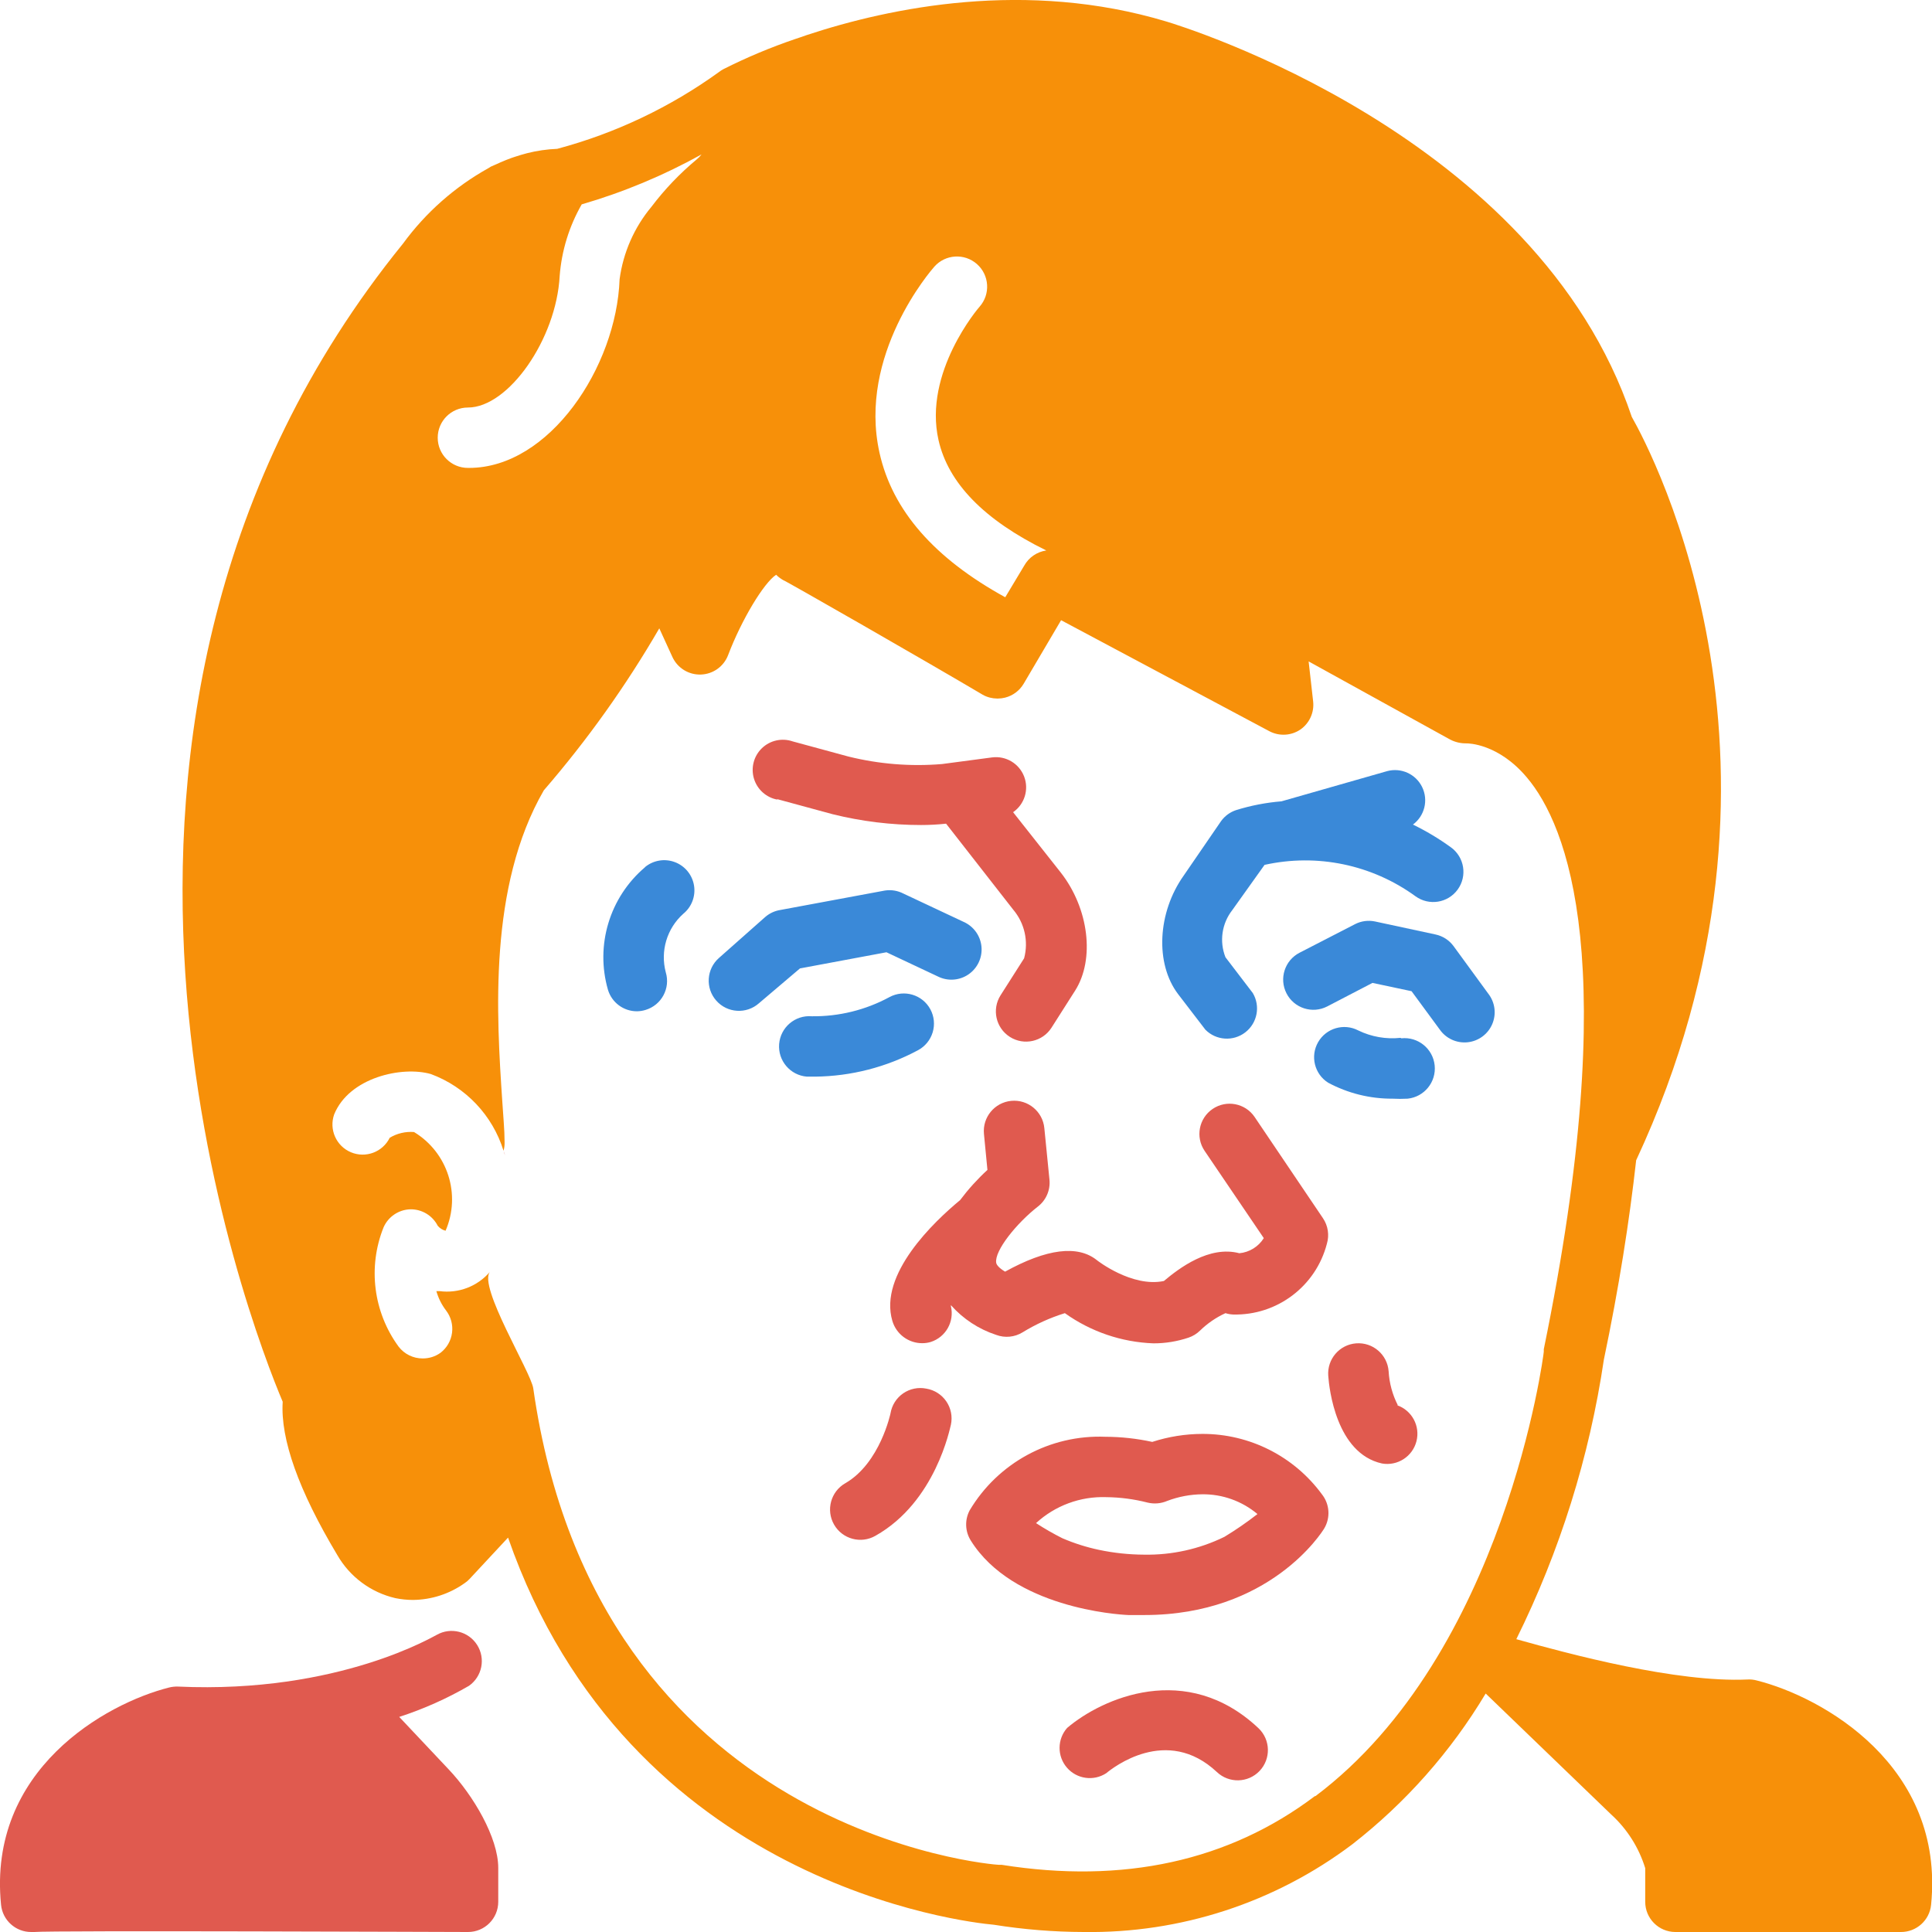
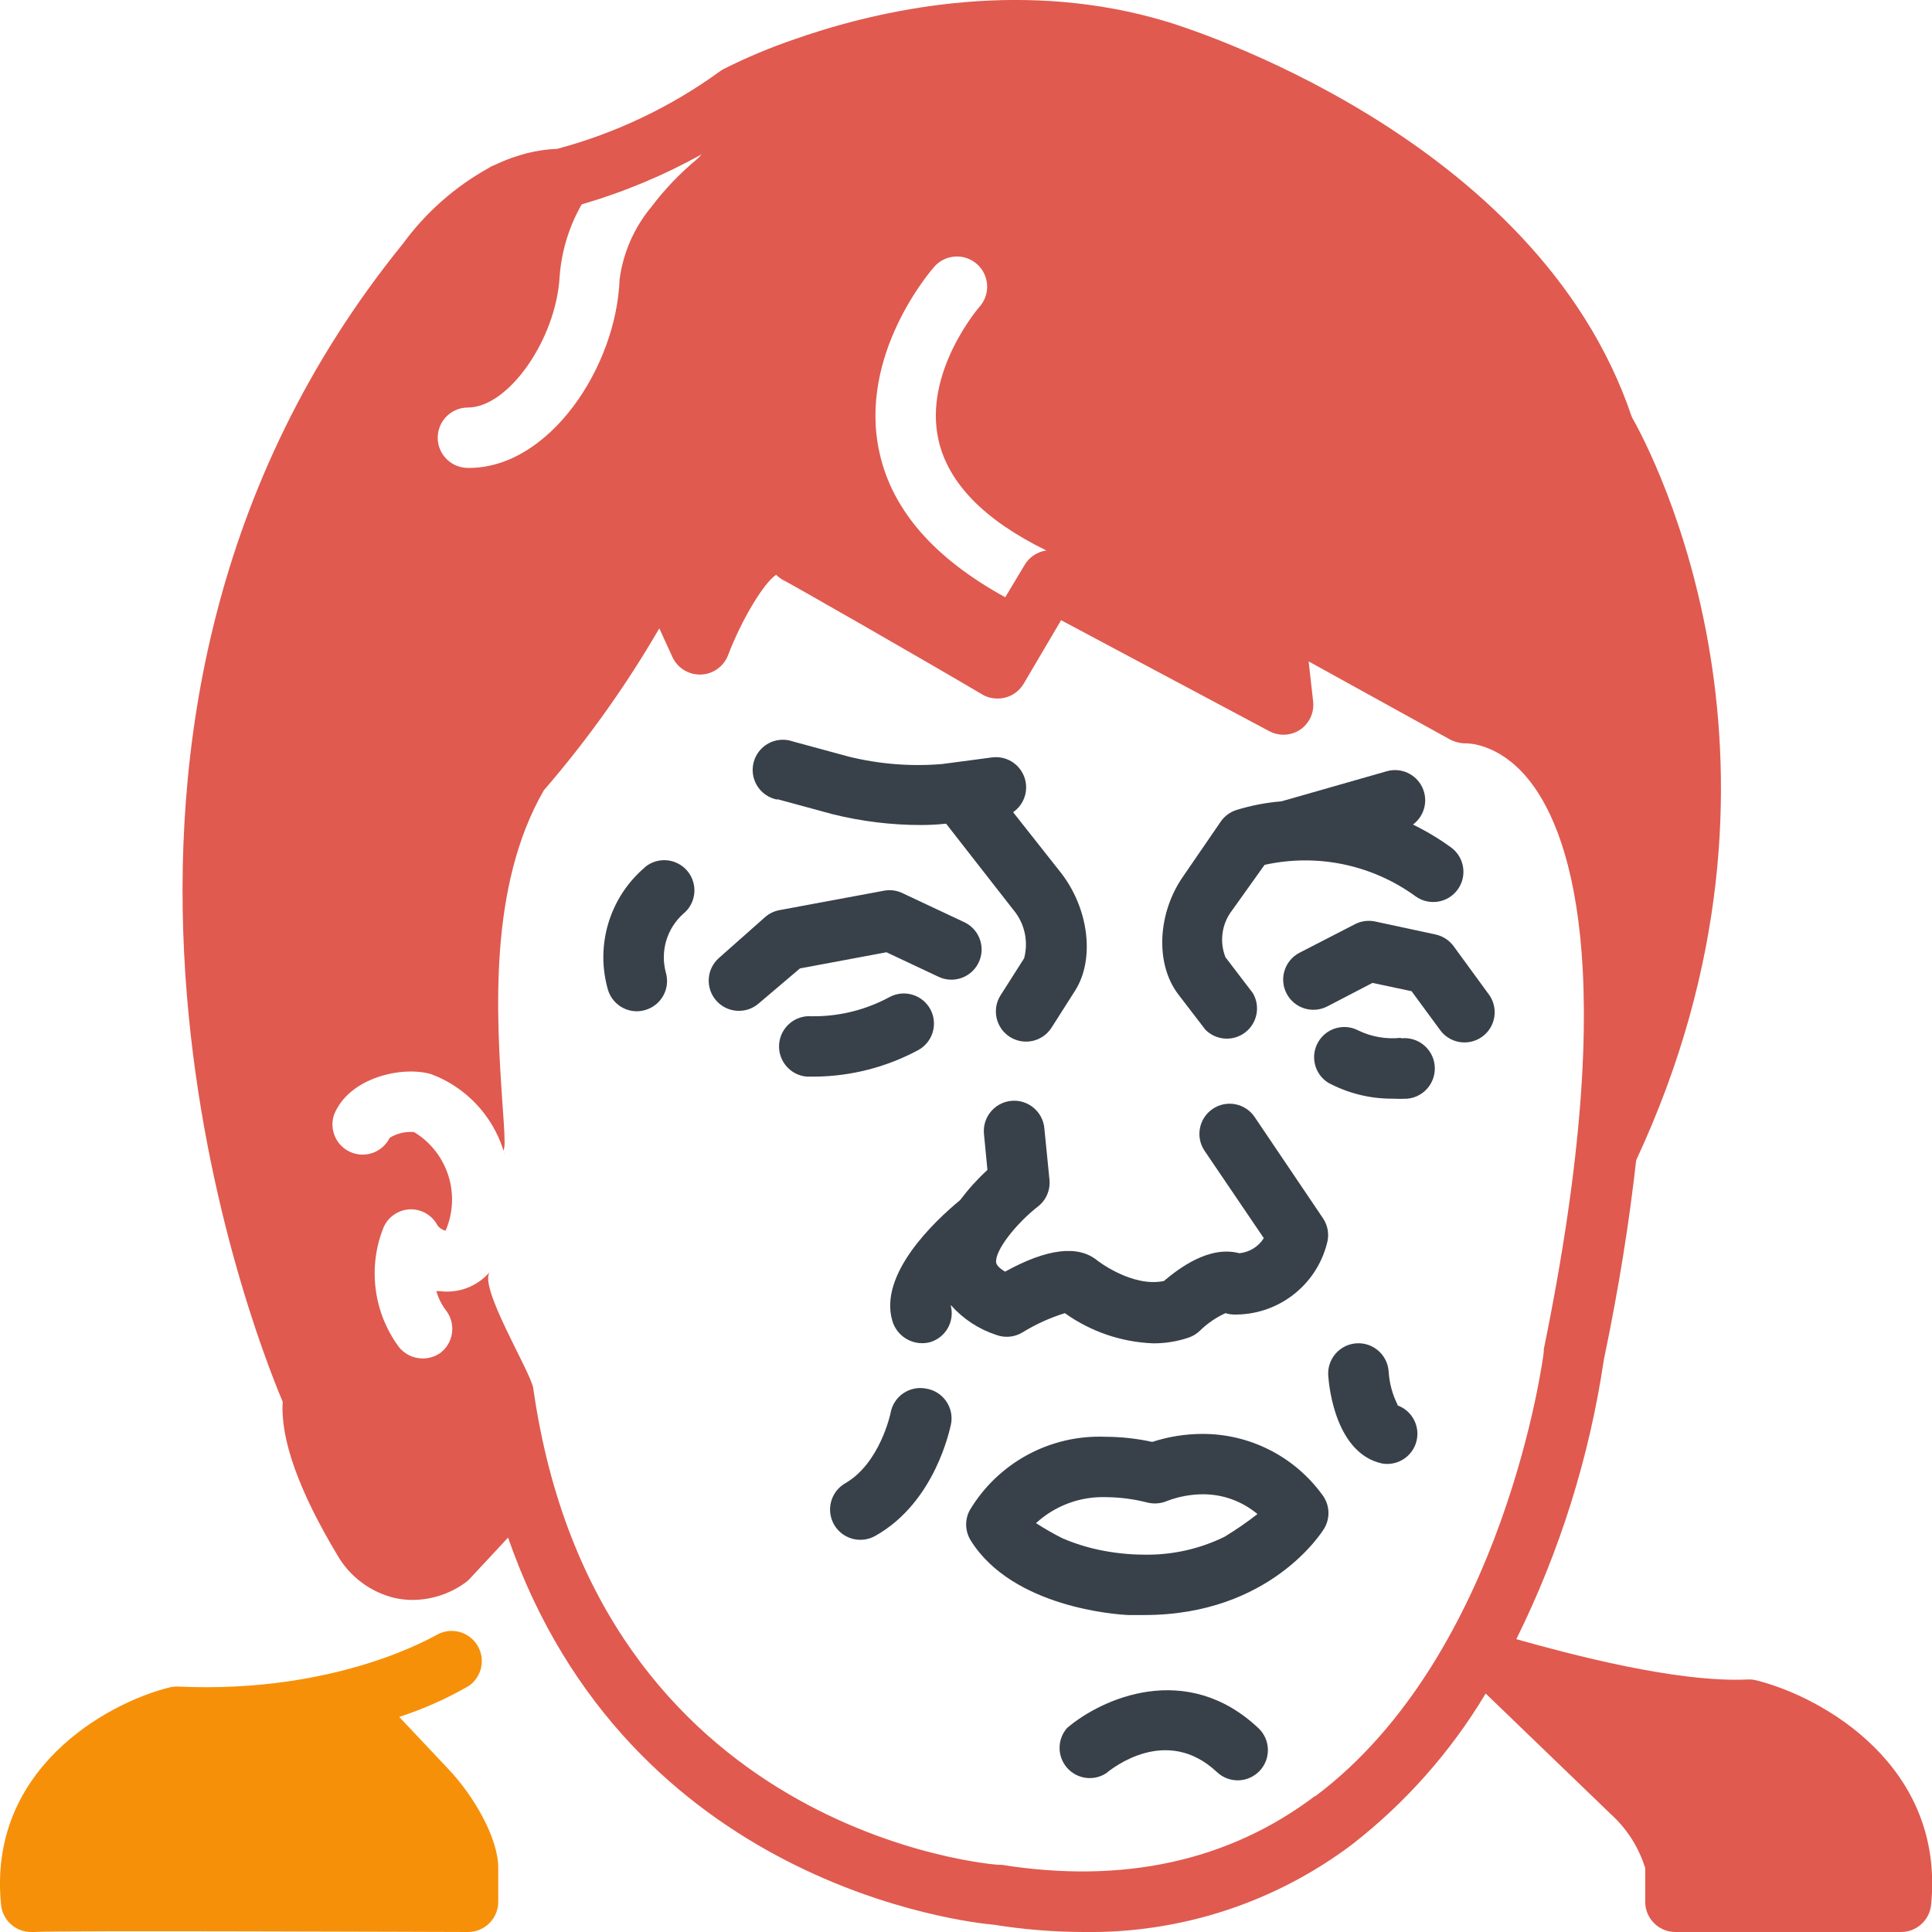
<svg xmlns="http://www.w3.org/2000/svg" width="40" height="40" viewBox="0 0 128 128" id="meme">
-   <path fill="#E05A4F" d="M66 88.44a2 2 0 0 0 1.75-.17A12.33 12.33 0 0 1 70.55 87a10.76 10.76 0 0 0 5.87 2 7.23 7.23 0 0 0 2.33-.38 2 2 0 0 0 .75-.46A6 6 0 0 1 81.19 87a2 2 0 0 0 .51.09 6.26 6.26 0 0 0 6.21-4.69 2 2 0 0 0-.26-1.69L83.12 74a2 2 0 1 0-3.31 2.25l3.92 5.78a2.15 2.15 0 0 1-1.62 1c-2-.53-4 1-5 1.84-2.11.44-4.42-1.36-4.45-1.39-1.26-1-3.3-.76-6.07.77-.39-.23-.57-.45-.59-.59-.12-.8 1.36-2.63 2.76-3.72a2 2 0 0 0 .77-1.78l-.34-3.42a2 2 0 1 0-4 .39l.23 2.38a14.71 14.71 0 0 0-1.81 2c-1.73 1.43-5.4 4.91-4.49 8a2.06 2.06 0 0 0 2 1.48 1.93 1.93 0 0 0 .54-.08A2 2 0 0 0 63 86.54s0-.05 0-.07A6.86 6.86 0 0 0 66 88.44zM61.37 92A2 2 0 0 0 59 93.63s-.69 3.31-3 4.64a2 2 0 0 0 2 3.48c4-2.25 4.94-7.16 5-7.36A2 2 0 0 0 61.37 92zM92.61 93.1A5.65 5.65 0 0 1 92 90.85a2 2 0 0 0-4 .3c.06.85.53 5.14 3.56 5.81a2 2 0 0 0 1-3.86zM79.66 95a10.82 10.82 0 0 0-3.32.53 14.78 14.78 0 0 0-3.1-.34 10 10 0 0 0-9 4.88 2 2 0 0 0 .08 2c2.78 4.44 9.68 4.9 10.44 4.93l1.06 0c8.33 0 11.77-5.5 11.91-5.73A2 2 0 0 0 87.58 99 9.8 9.8 0 0 0 79.66 95zm1.46 6.82A11.63 11.63 0 0 1 75.8 103a14.83 14.83 0 0 1-3-.32 12.85 12.85 0 0 1-2.42-.77 17.93 17.93 0 0 1-1.74-1 6.54 6.54 0 0 1 4.65-1.72 11.47 11.47 0 0 1 2.74.36 2.07 2.07 0 0 0 1.3-.11A6.74 6.74 0 0 1 79.66 99a5.6 5.6 0 0 1 3.65 1.31A22.51 22.51 0 0 1 81.12 101.82zM70.7 114.48a2 2 0 0 0 2.59 3c.41-.34 4-3.2 7.33-.08a2 2 0 1 0 2.76-2.9C78.61 110 73 112.52 70.7 114.48zM51.47 52.94l3.68 1a24.3 24.3 0 0 0 5.87.72 15.35 15.35 0 0 0 1.66-.09l4.45 5.7a3.56 3.56 0 0 1 .72 3.22l-1.56 2.45a2 2 0 0 0 3.38 2.14l1.56-2.45c1.32-2.08.91-5.44-.95-7.82l-3.16-4a2 2 0 0 0-1.39-3.63l-3.32.44a19.16 19.16 0 0 1-6.21-.5l-3.68-1a2 2 0 1 0-1 3.86z" />
-   <path fill="#3A89D8" d="M58.73 63.09l3.42 1.61a2 2 0 1 0 1.7-3.62l-4-1.88A2 2 0 0 0 58.63 59l-6.94 1.29a2 2 0 0 0-1 .47l-3.06 2.71a2 2 0 0 0 2.65 3L53 64.16zM61.64 66.87a2 2 0 0 0-2.71-.81 10.52 10.52 0 0 1-5.15 1.27 2 2 0 0 0-.32 4s.23 0 .55 0a14.76 14.76 0 0 0 6.81-1.75A2 2 0 0 0 61.64 66.87zM92.79 68.76a5.16 5.16 0 0 1-2.8-.49 2 2 0 0 0-2 3.46 8.92 8.92 0 0 0 4.27 1.06 9.22 9.22 0 0 0 1 0 2 2 0 0 0-.42-4zM42.73 57.46a7.81 7.81 0 0 0-2.45 8.12A2 2 0 0 0 42.2 67a2 2 0 0 0 .57-.09 2 2 0 0 0 1.34-2.49 3.87 3.87 0 0 1 1.16-3.88 2 2 0 1 0-2.54-3.09zM79.86 68.22A2 2 0 0 0 83 65.79l-1.81-2.37a3.17 3.17 0 0 1 .45-3.12l2.14-3a12.42 12.42 0 0 1 10 2.08 2 2 0 1 0 2.35-3.24 16.79 16.79 0 0 0-2.52-1.51 2 2 0 0 0-1.71-3.54l-7 2a13.94 13.94 0 0 0-3 .58 2 2 0 0 0-1 .73L78.43 58c-1.75 2.46-1.91 5.84-.38 7.86z" />
-   <path fill="#3A89D8" d="M96.3,62.68a2,2,0,0,0-1.2-.77l-4-.86a2,2,0,0,0-1.33.18l-3.67,1.89a2,2,0,1,0,1.83,3.56l3-1.56,2.59.55,1.86,2.53a2,2,0,1,0,3.22-2.37Z" />
-   <path fill="#F79009" d="M116.37,111.33a1.91,1.91,0,0,0-.58-.06c-4.72.22-11.8-1.68-15.33-2.67a62.33,62.33,0,0,0,5.8-18.52c1-4.78,1.69-9.17,2.14-13.21,0,0,0,0,0,0,12.12-26,1.06-46.87-.29-49.25C101.81,8.91,78.28,1.73,77.29,1.43,68-1.37,59,.49,53.46,2.32l-.4.14-.36.12a37.09,37.09,0,0,0-4.77,2,2,2,0,0,0-.28.18,32.72,32.72,0,0,1-10.73,5.1,9.75,9.75,0,0,0-2,.29h0c-.27.07-.54.15-.81.24l-.21.07c-.25.09-.5.19-.75.3l-.22.1-.41.18-.16.1a17.6,17.6,0,0,0-5.66,5C1,47.81,16.59,87.81,18.73,92.87c-.16,2.47,1.06,5.89,3.62,10.16a6,6,0,0,0,3.84,2.85,5.81,5.81,0,0,0,1.17.12,6,6,0,0,0,3.42-1.11,1.75,1.75,0,0,0,.33-.28l2.55-2.74c8,23,30.37,25.49,32.19,25.65a38.32,38.32,0,0,0,5.94.48,28.83,28.83,0,0,0,17.79-5.8,36.29,36.29,0,0,0,8.85-10l8.3,8a8,8,0,0,1,2.27,3.57V126a2,2,0,0,0,2,2h14.94a2,2,0,0,0,2-1.8C128.86,117,120.77,112.43,116.37,111.33ZM61.9,17.67a2,2,0,0,1,3,2.65c-.06.06-3.74,4.35-2.72,8.84.64,2.83,3,5.28,7.14,7.31a2,2,0,0,0-1.46,1L66.6,39.57C61.92,37,59.12,33.83,58.27,30,56.82,23.5,61.69,17.91,61.9,17.67ZM31,27h0c2.69,0,5.86-4.54,6.08-8.72a11.28,11.28,0,0,1,1.46-4.74,38.54,38.54,0,0,0,7.94-3.31,2,2,0,0,1-.32.33,18.91,18.91,0,0,0-3,3.14,9.46,9.46,0,0,0-2.11,4.8C40.84,24.32,36.39,31,31.08,31H31a2,2,0,0,1-2-2A2,2,0,0,1,31,27Zm56.11,92c-5.7,4.3-12.68,5.83-20.74,4.55l-.19,0c-.27,0-26.64-2-30.85-31.57-.16-1.09-3.67-6.76-2.87-7.72a3.74,3.74,0,0,1-3.34,1.28l-.21,0a3.84,3.84,0,0,0,.64,1.28,2,2,0,0,1-.37,2.81A2,2,0,0,1,28,90a2,2,0,0,1-1.59-.78,8.21,8.21,0,0,1-1-7.9,2,2,0,0,1,1.77-1.2A2,2,0,0,1,29,81.21a1,1,0,0,0,.52.33A5.22,5.22,0,0,0,27.43,75a2.71,2.71,0,0,0-1.61.38,2,2,0,0,1-3.68-1.55c1-2.45,4.5-3.22,6.41-2.67a7.92,7.92,0,0,1,4.81,5.08,1.85,1.85,0,0,0,.07-.58c0-.8-.09-1.69-.15-2.66-.38-5.68-.94-14.25,2.75-20.64a70.49,70.49,0,0,0,7.65-10.73l.87,1.9a2,2,0,0,0,1.89,1.16,2,2,0,0,0,1.8-1.29c.89-2.34,2.36-4.78,3.18-5.32a2.32,2.32,0,0,0,.46.35c.09,0,9.62,5.46,13.23,7.6a1.89,1.89,0,0,0,.48.19h0a2,2,0,0,0,.47.06h.06a2,2,0,0,0,.47-.06,2,2,0,0,0,1.23-.92l2.48-4.21,13.79,7.35a2,2,0,0,0,2.07-.11A2,2,0,0,0,87,46.48l-.3-2.66L96.08,49a2.26,2.26,0,0,0,1.08.25c.09,0,2.1,0,4,2.26,2.67,3.16,6.37,12.29,1.12,37.88l0,.16C102.28,89.71,99.71,109.56,87.15,119Z" />
-   <path fill="#E05A4F" d="M26.45 113.75a24 24 0 0 0 4.62-2.06 2 2 0 0 0-2.13-3.38c-.06 0-6.44 3.92-17.15 3.43a2.19 2.19 0 0 0-.58.06C7 112.86-.83 117.25.07 126.2a2 2 0 0 0 2 1.8h.2c1.1-.11 27.63 0 28.74 0a2 2 0 0 0 2-2v-2.25c0-2-1.65-4.8-3.29-6.53zM33.46 76.54a2.47 2.47 0 0 0-.1-.29v0C33.39 76.36 33.42 76.45 33.46 76.54z" />
+   <path fill="#384149" d="M66 88.44a2 2 0 0 0 1.75-.17A12.33 12.33 0 0 1 70.55 87a10.76 10.76 0 0 0 5.87 2 7.23 7.23 0 0 0 2.33-.38 2 2 0 0 0 .75-.46A6 6 0 0 1 81.19 87a2 2 0 0 0 .51.09 6.26 6.26 0 0 0 6.21-4.69 2 2 0 0 0-.26-1.69L83.12 74a2 2 0 1 0-3.31 2.25l3.92 5.78a2.15 2.15 0 0 1-1.62 1c-2-.53-4 1-5 1.84-2.11.44-4.42-1.36-4.45-1.39-1.26-1-3.3-.76-6.07.77-.39-.23-.57-.45-.59-.59-.12-.8 1.36-2.63 2.76-3.72a2 2 0 0 0 .77-1.78l-.34-3.42a2 2 0 1 0-4 .39l.23 2.38a14.71 14.71 0 0 0-1.81 2c-1.73 1.43-5.4 4.91-4.49 8a2.06 2.06 0 0 0 2 1.48 1.93 1.93 0 0 0 .54-.08A2 2 0 0 0 63 86.54s0-.05 0-.07A6.86 6.86 0 0 0 66 88.44zM61.37 92A2 2 0 0 0 59 93.63s-.69 3.31-3 4.64a2 2 0 0 0 2 3.48c4-2.25 4.94-7.16 5-7.36A2 2 0 0 0 61.37 92zM92.61 93.1A5.65 5.65 0 0 1 92 90.85a2 2 0 0 0-4 .3c.06.85.53 5.14 3.56 5.81a2 2 0 0 0 1-3.86zM79.66 95a10.82 10.82 0 0 0-3.32.53 14.78 14.78 0 0 0-3.1-.34 10 10 0 0 0-9 4.88 2 2 0 0 0 .08 2c2.78 4.44 9.68 4.9 10.44 4.93l1.06 0c8.33 0 11.77-5.5 11.91-5.73A2 2 0 0 0 87.58 99 9.8 9.8 0 0 0 79.66 95zm1.46 6.82A11.63 11.63 0 0 1 75.8 103a14.83 14.83 0 0 1-3-.32 12.85 12.85 0 0 1-2.42-.77 17.93 17.93 0 0 1-1.74-1 6.54 6.54 0 0 1 4.65-1.72 11.47 11.47 0 0 1 2.74.36 2.07 2.07 0 0 0 1.3-.11A6.74 6.74 0 0 1 79.66 99a5.6 5.6 0 0 1 3.65 1.31A22.51 22.51 0 0 1 81.12 101.82zM70.7 114.48a2 2 0 0 0 2.59 3c.41-.34 4-3.2 7.33-.08a2 2 0 1 0 2.76-2.9C78.61 110 73 112.52 70.7 114.48zM51.47 52.94l3.68 1a24.3 24.3 0 0 0 5.87.72 15.35 15.35 0 0 0 1.66-.09l4.45 5.7a3.56 3.56 0 0 1 .72 3.22l-1.56 2.45a2 2 0 0 0 3.38 2.14l1.56-2.45c1.32-2.08.91-5.44-.95-7.82l-3.16-4a2 2 0 0 0-1.39-3.63l-3.32.44a19.16 19.16 0 0 1-6.21-.5l-3.68-1a2 2 0 1 0-1 3.86z" />
+   <path fill="#384149" d="M58.73 63.09l3.42 1.61a2 2 0 1 0 1.7-3.62l-4-1.88A2 2 0 0 0 58.63 59l-6.94 1.29a2 2 0 0 0-1 .47l-3.06 2.71a2 2 0 0 0 2.65 3L53 64.16zM61.64 66.87a2 2 0 0 0-2.71-.81 10.52 10.52 0 0 1-5.15 1.27 2 2 0 0 0-.32 4s.23 0 .55 0a14.76 14.76 0 0 0 6.81-1.75A2 2 0 0 0 61.64 66.87zM92.79 68.76a5.16 5.16 0 0 1-2.8-.49 2 2 0 0 0-2 3.46 8.92 8.92 0 0 0 4.27 1.06 9.22 9.22 0 0 0 1 0 2 2 0 0 0-.42-4zM42.73 57.46a7.81 7.81 0 0 0-2.45 8.12A2 2 0 0 0 42.2 67a2 2 0 0 0 .57-.09 2 2 0 0 0 1.34-2.49 3.87 3.87 0 0 1 1.16-3.88 2 2 0 1 0-2.54-3.09zM79.86 68.22A2 2 0 0 0 83 65.79l-1.81-2.37a3.17 3.17 0 0 1 .45-3.12l2.14-3a12.42 12.42 0 0 1 10 2.08 2 2 0 1 0 2.35-3.24 16.79 16.79 0 0 0-2.52-1.51 2 2 0 0 0-1.71-3.54l-7 2a13.94 13.94 0 0 0-3 .58 2 2 0 0 0-1 .73L78.43 58c-1.75 2.46-1.91 5.84-.38 7.86z" />
+   <path fill="#384149" d="M96.3,62.68a2,2,0,0,0-1.2-.77l-4-.86a2,2,0,0,0-1.33.18l-3.67,1.89a2,2,0,1,0,1.83,3.56l3-1.56,2.59.55,1.86,2.53a2,2,0,1,0,3.22-2.37Z" />
+   <path fill="#E05A4F" d="M116.37,111.33a1.91,1.91,0,0,0-.58-.06c-4.72.22-11.8-1.68-15.33-2.67a62.33,62.33,0,0,0,5.8-18.52c1-4.78,1.69-9.17,2.14-13.21,0,0,0,0,0,0,12.12-26,1.06-46.87-.29-49.25C101.81,8.91,78.28,1.73,77.29,1.43,68-1.37,59,.49,53.46,2.32l-.4.14-.36.12a37.09,37.09,0,0,0-4.77,2,2,2,0,0,0-.28.18,32.72,32.72,0,0,1-10.73,5.1,9.75,9.75,0,0,0-2,.29h0c-.27.07-.54.15-.81.24l-.21.07c-.25.09-.5.19-.75.3l-.22.1-.41.18-.16.1a17.6,17.6,0,0,0-5.66,5C1,47.81,16.59,87.81,18.73,92.87c-.16,2.47,1.06,5.89,3.62,10.16a6,6,0,0,0,3.84,2.85,5.81,5.81,0,0,0,1.17.12,6,6,0,0,0,3.42-1.11,1.75,1.75,0,0,0,.33-.28l2.55-2.74c8,23,30.37,25.49,32.19,25.65a38.32,38.32,0,0,0,5.94.48,28.83,28.83,0,0,0,17.79-5.8,36.29,36.29,0,0,0,8.85-10l8.3,8a8,8,0,0,1,2.27,3.57V126a2,2,0,0,0,2,2h14.94a2,2,0,0,0,2-1.8C128.86,117,120.77,112.43,116.37,111.33ZM61.9,17.67a2,2,0,0,1,3,2.65c-.06.06-3.74,4.35-2.72,8.84.64,2.83,3,5.28,7.14,7.31a2,2,0,0,0-1.46,1L66.6,39.57C61.92,37,59.12,33.83,58.27,30,56.82,23.5,61.69,17.91,61.9,17.67ZM31,27h0c2.69,0,5.86-4.54,6.08-8.72a11.28,11.28,0,0,1,1.46-4.74,38.54,38.54,0,0,0,7.94-3.31,2,2,0,0,1-.32.33,18.91,18.91,0,0,0-3,3.14,9.46,9.46,0,0,0-2.11,4.8C40.84,24.32,36.39,31,31.08,31H31a2,2,0,0,1-2-2A2,2,0,0,1,31,27Zm56.11,92c-5.7,4.3-12.68,5.83-20.74,4.55l-.19,0c-.27,0-26.64-2-30.85-31.57-.16-1.09-3.67-6.76-2.87-7.72a3.74,3.74,0,0,1-3.34,1.28l-.21,0a3.84,3.84,0,0,0,.64,1.28,2,2,0,0,1-.37,2.81A2,2,0,0,1,28,90a2,2,0,0,1-1.59-.78,8.21,8.21,0,0,1-1-7.9,2,2,0,0,1,1.77-1.2A2,2,0,0,1,29,81.21a1,1,0,0,0,.52.33A5.22,5.22,0,0,0,27.43,75a2.71,2.71,0,0,0-1.61.38,2,2,0,0,1-3.68-1.55c1-2.45,4.5-3.22,6.41-2.67a7.92,7.92,0,0,1,4.81,5.08,1.85,1.85,0,0,0,.07-.58c0-.8-.09-1.69-.15-2.66-.38-5.68-.94-14.25,2.75-20.64a70.49,70.49,0,0,0,7.65-10.73l.87,1.9a2,2,0,0,0,1.89,1.16,2,2,0,0,0,1.8-1.29c.89-2.34,2.36-4.78,3.18-5.32a2.32,2.32,0,0,0,.46.35c.09,0,9.62,5.46,13.23,7.6a1.89,1.89,0,0,0,.48.19h0a2,2,0,0,0,.47.06h.06a2,2,0,0,0,.47-.06,2,2,0,0,0,1.23-.92l2.48-4.21,13.79,7.35a2,2,0,0,0,2.07-.11A2,2,0,0,0,87,46.48l-.3-2.66L96.08,49a2.26,2.26,0,0,0,1.08.25c.09,0,2.1,0,4,2.26,2.67,3.16,6.37,12.29,1.12,37.88l0,.16C102.28,89.71,99.71,109.56,87.15,119Z" />
+   <path fill="#F79009" d="M26.45 113.75a24 24 0 0 0 4.62-2.06 2 2 0 0 0-2.13-3.38c-.06 0-6.44 3.92-17.15 3.43a2.19 2.19 0 0 0-.58.06C7 112.86-.83 117.25.07 126.2a2 2 0 0 0 2 1.8h.2c1.1-.11 27.63 0 28.74 0a2 2 0 0 0 2-2v-2.25c0-2-1.65-4.8-3.29-6.53zM33.46 76.54a2.47 2.47 0 0 0-.1-.29v0C33.39 76.36 33.42 76.45 33.46 76.54z" />
</svg>
